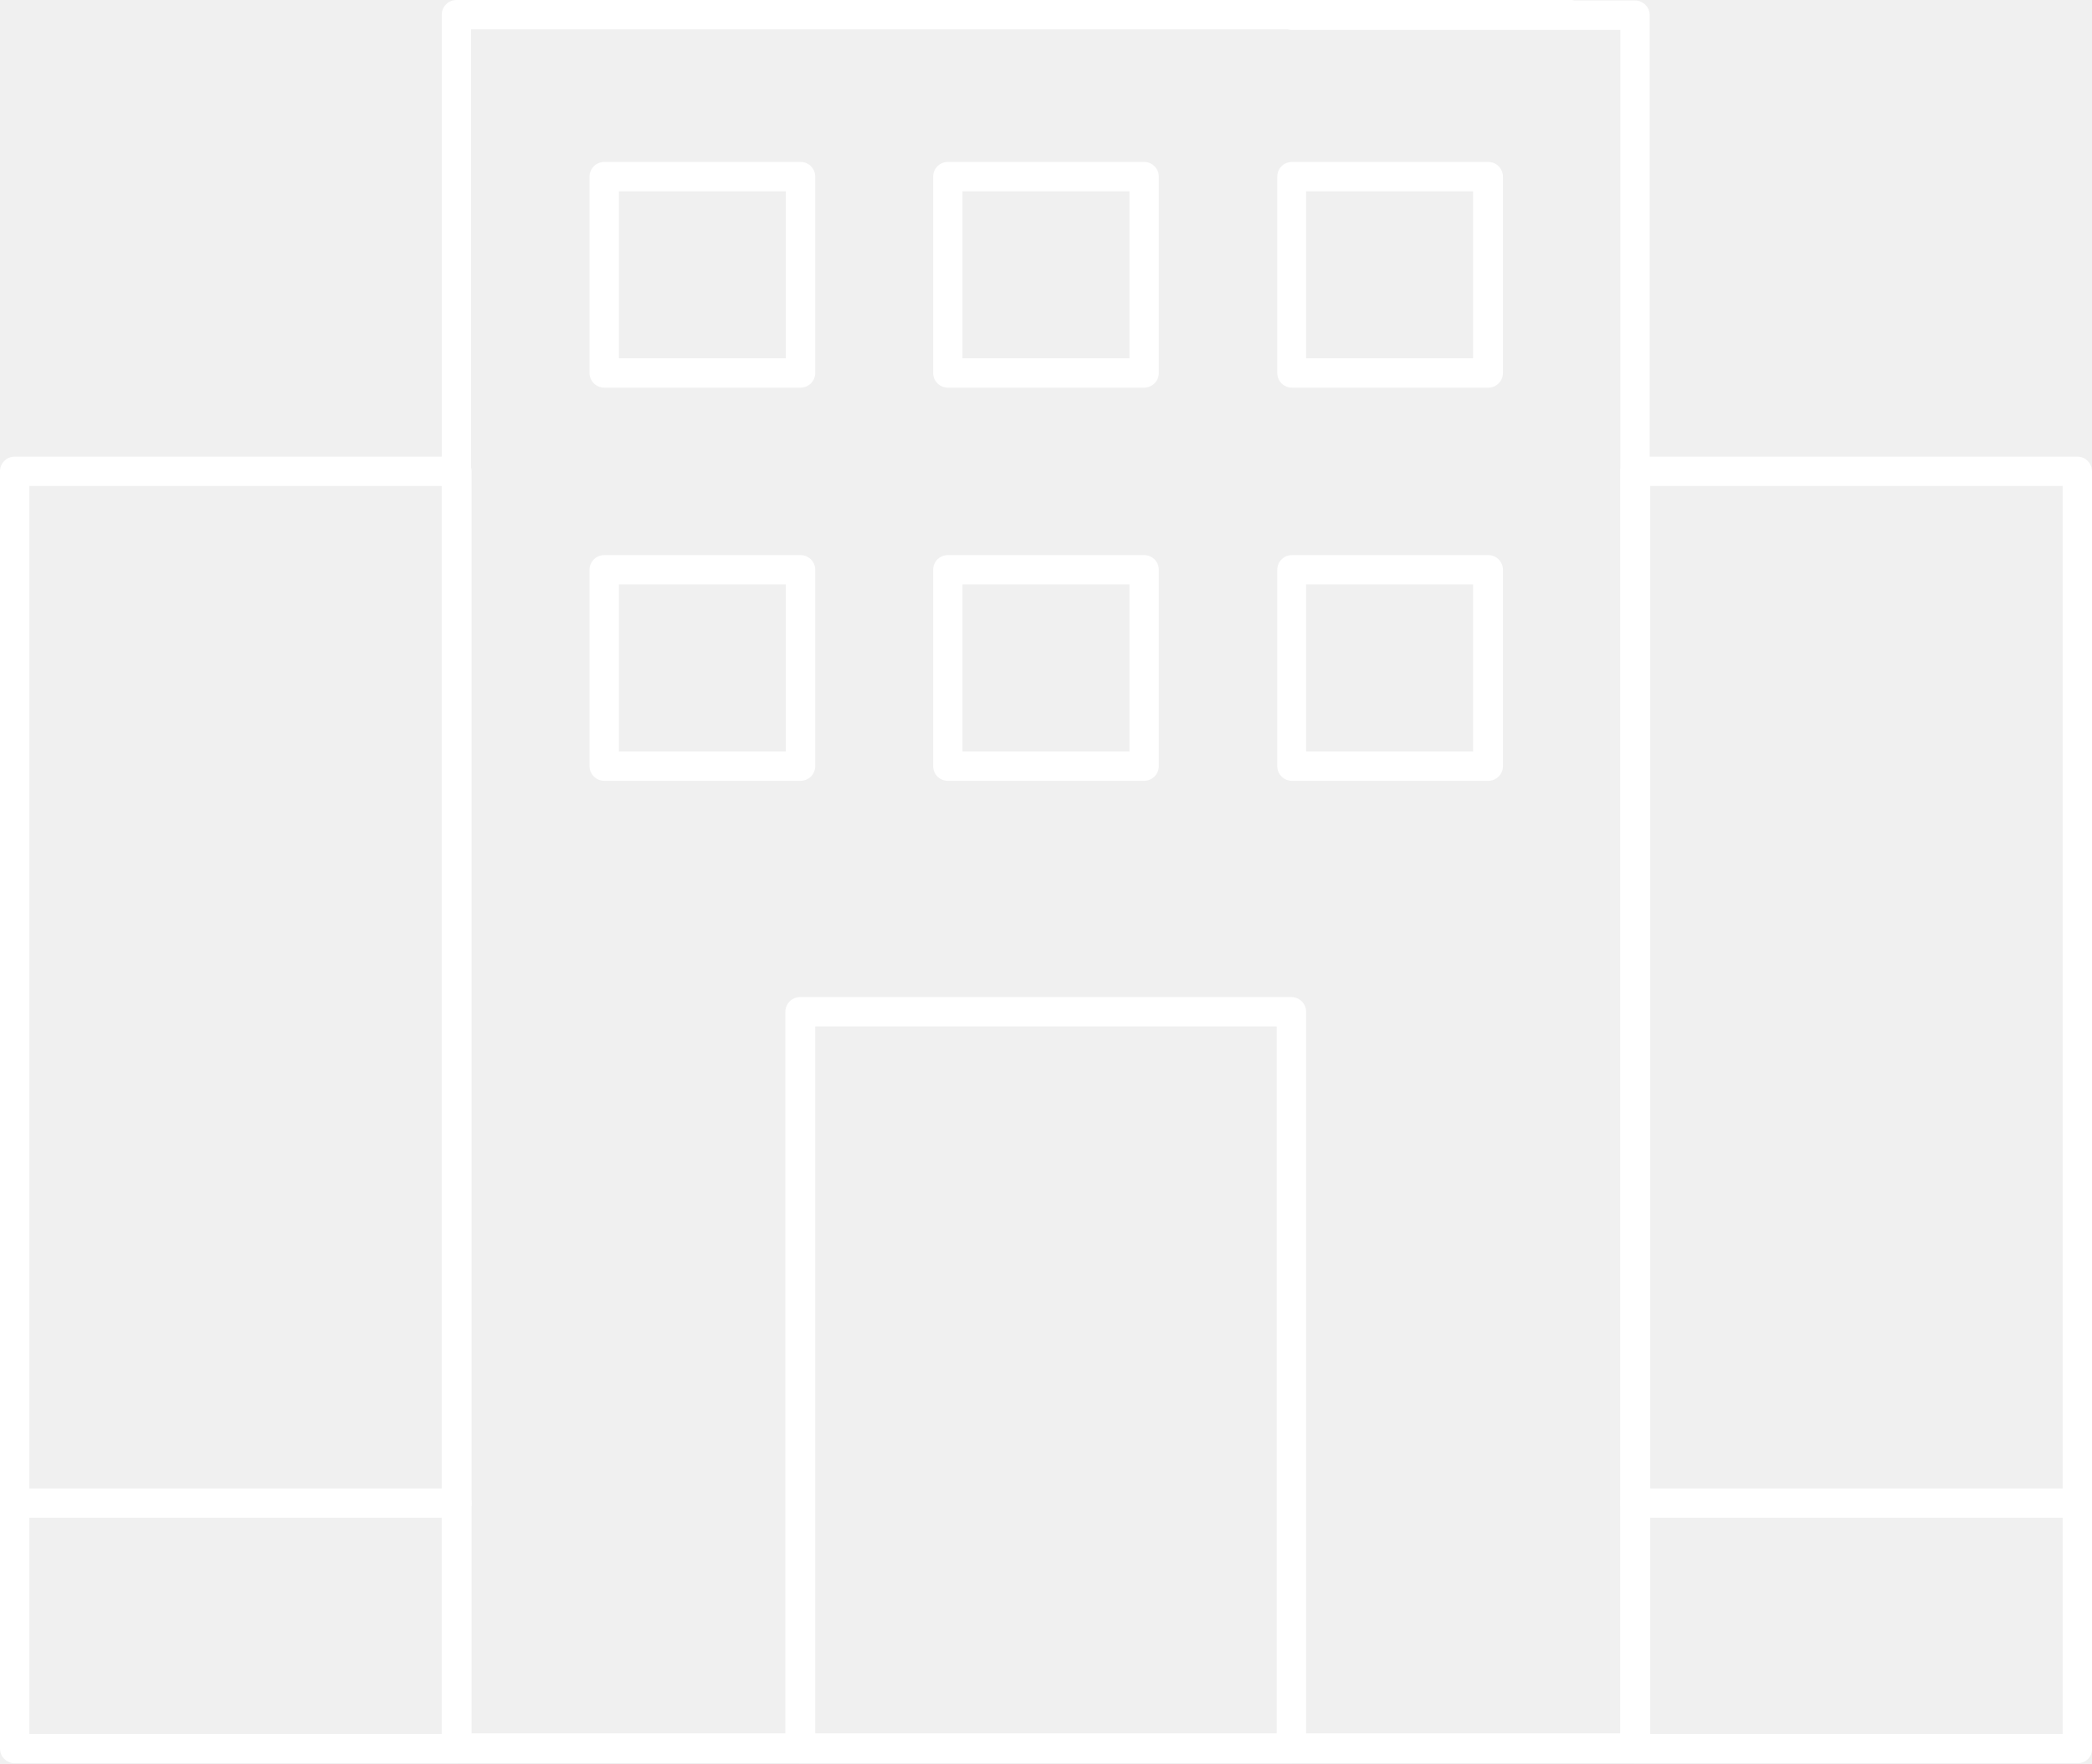
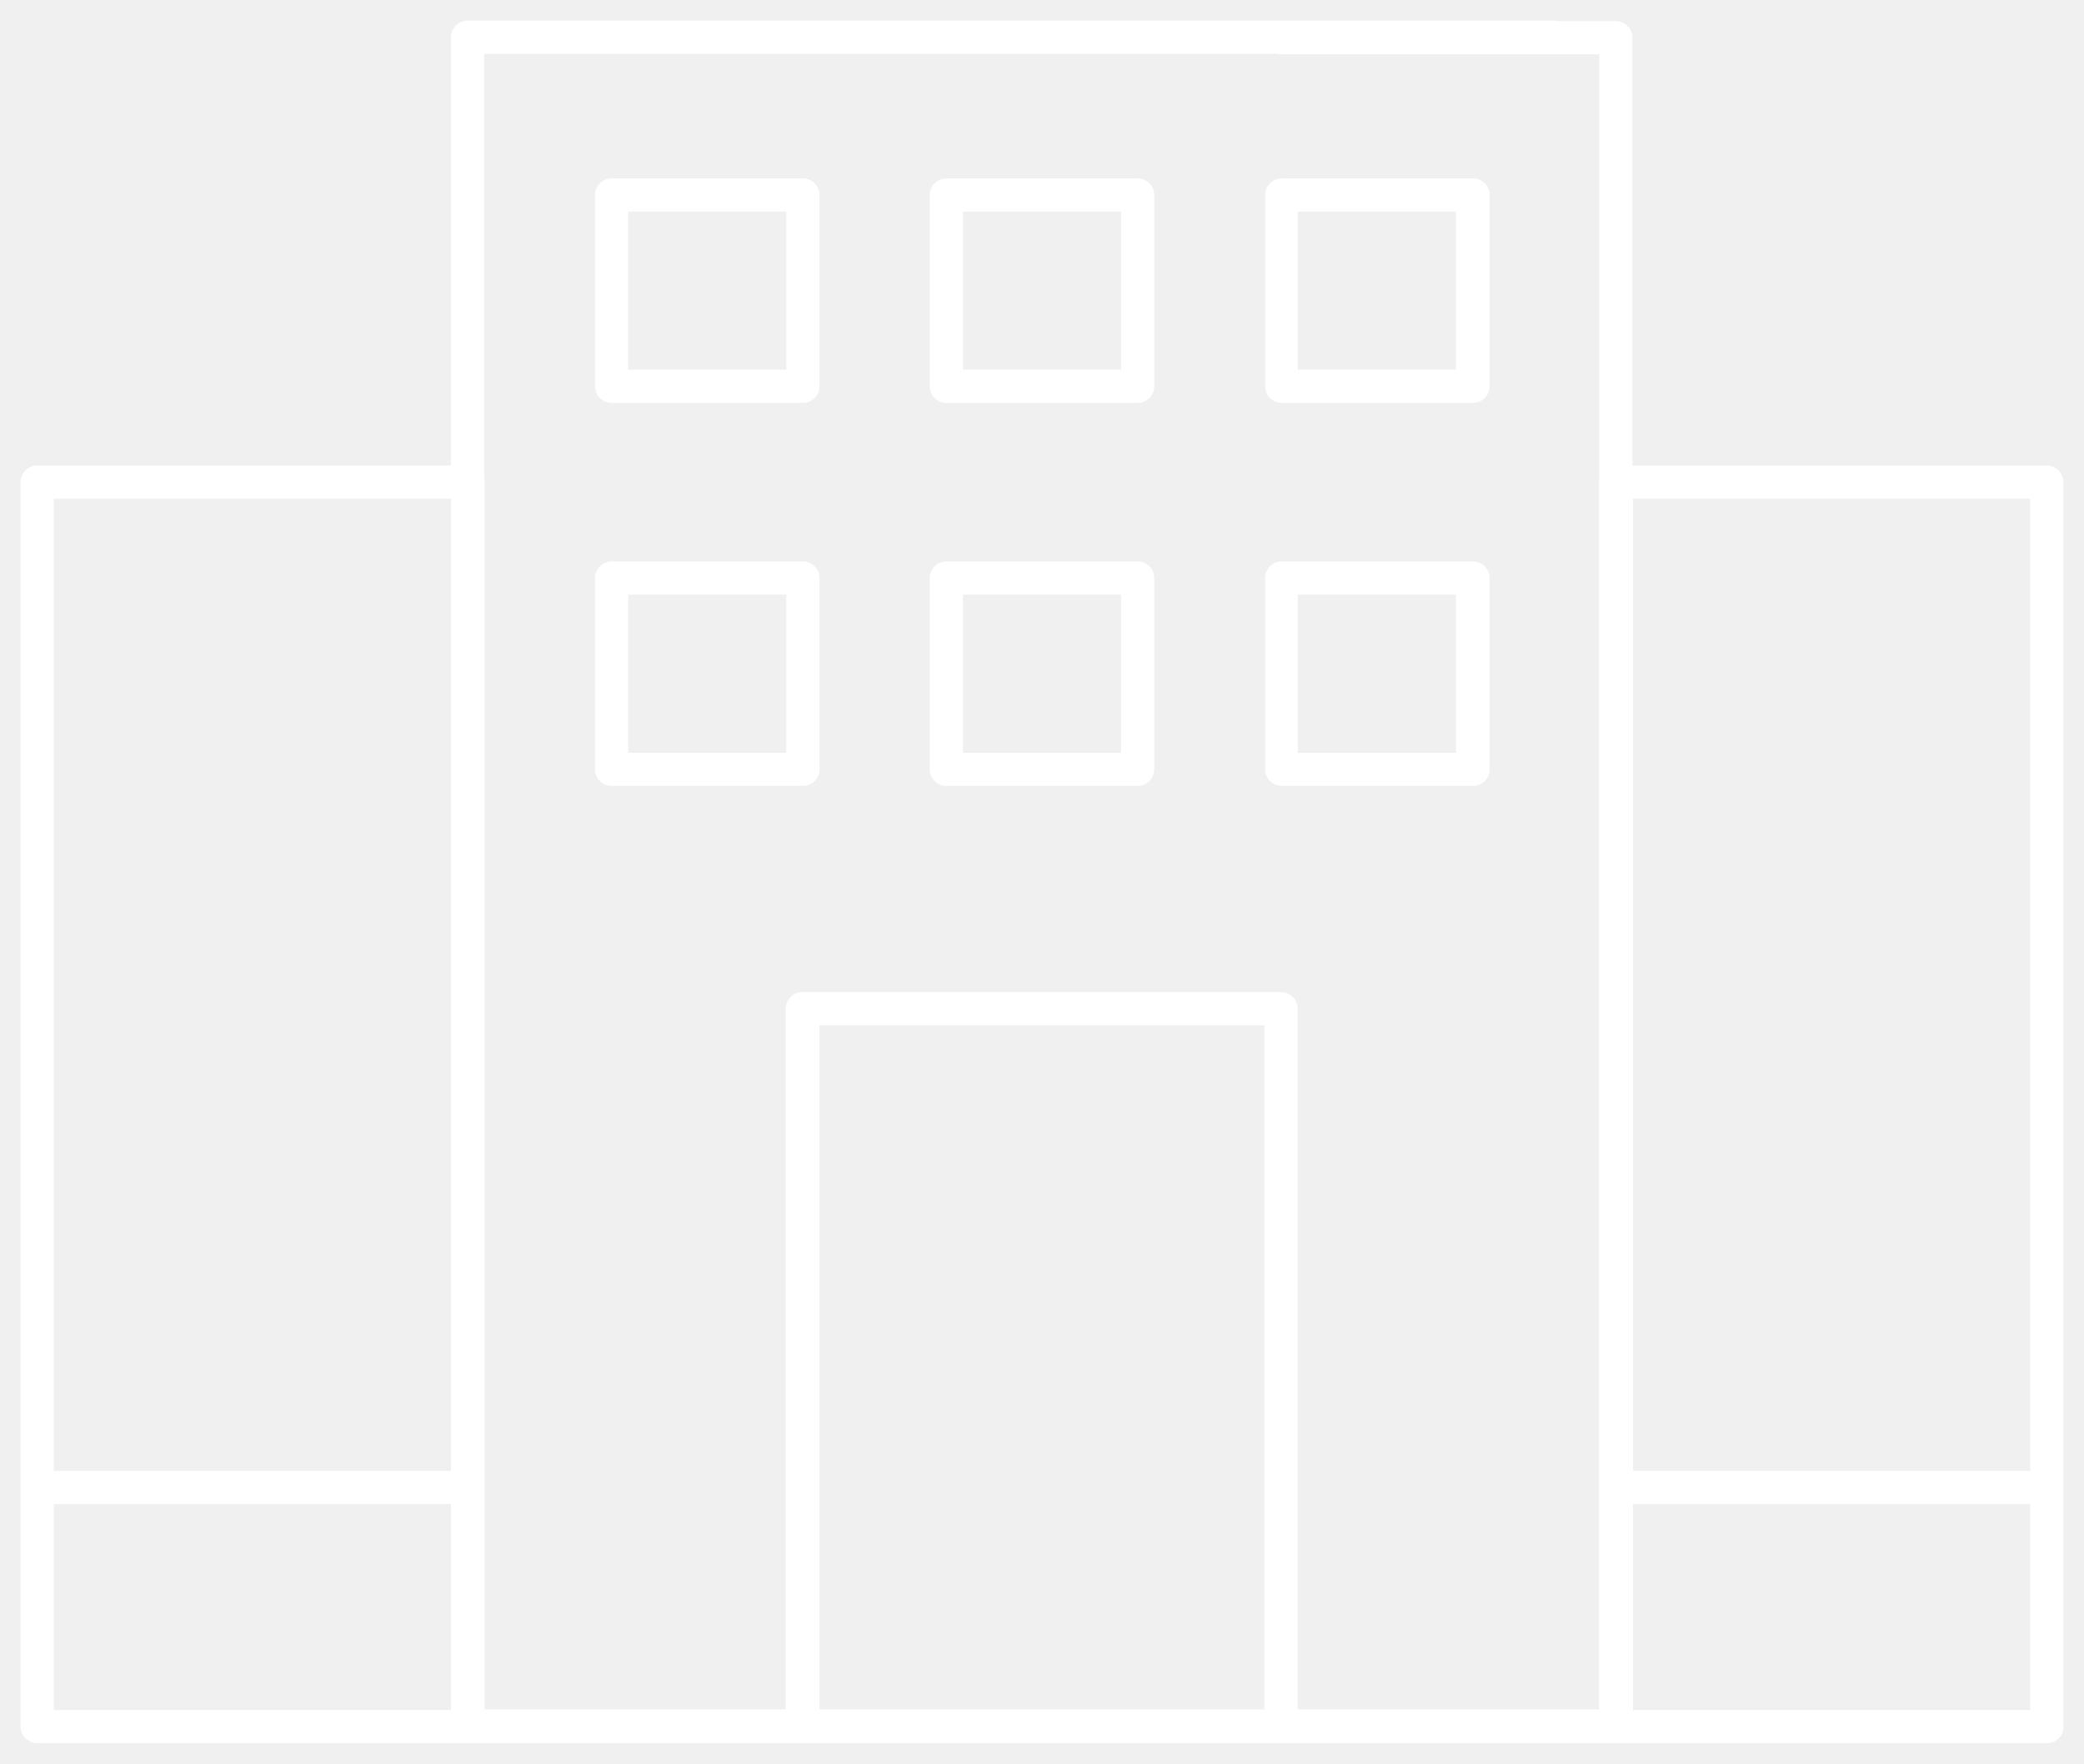
- <svg xmlns="http://www.w3.org/2000/svg" viewBox="0 0 81.431 68.634" width="81.431" height="68.634" fill="none" customFrame="#000000">
-   <g id="Group">
-     <g id="Group">
-       <g id="Group">
-         <path id="Vector" d="M63.663 68.629L17.767 68.629C17.452 68.629 17.196 68.373 17.196 68.058L17.196 0.572C17.196 0.257 17.452 0 17.767 0L61.142 0C61.457 0 61.713 0.257 61.713 0.572C61.713 0.887 61.457 1.143 61.142 1.143L18.338 1.143L18.338 67.467L63.072 67.467L63.072 1.163L50.268 1.163C49.953 1.163 49.697 0.907 49.697 0.591C49.697 0.276 49.953 0.02 50.268 0.02L63.643 0.02C63.958 0.02 64.214 0.276 64.214 0.591L64.214 68.077C64.234 68.373 63.978 68.629 63.663 68.629Z" fill="#fff" fill-rule="nonzero" />
-       </g>
-       <g id="Group">
-         <path id="Vector" d="M80.859 68.633L63.644 68.633C63.328 68.633 63.072 68.377 63.072 68.061L63.072 18.345C63.072 18.029 63.328 17.773 63.644 17.773L80.859 17.773C81.174 17.773 81.43 18.029 81.43 18.345L81.43 68.061C81.45 68.377 81.194 68.633 80.859 68.633ZM64.234 67.49L80.288 67.49L80.288 18.916L64.234 18.916L64.234 67.49Z" fill="#fff" fill-rule="nonzero" />
-       </g>
-       <g id="Group">
-         <path id="Vector" d="M17.767 68.633L0.571 68.633C0.256 68.633 0 68.377 0 68.061L0 18.345C0 18.029 0.256 17.773 0.571 17.773L17.787 17.773C18.102 17.773 18.358 18.029 18.358 18.345L18.358 68.061C18.338 68.377 18.082 68.633 17.767 68.633ZM1.142 67.49L17.196 67.49L17.196 18.916L1.142 18.916L1.142 67.49Z" fill="#fff" fill-rule="nonzero" />
-       </g>
-       <g id="Group">
-         <path id="Vector" d="M50.268 68.633L31.142 68.633C30.827 68.633 30.571 68.377 30.571 68.062L30.571 39.382C30.571 39.067 30.827 38.811 31.142 38.811L50.268 38.811C50.584 38.811 50.84 39.067 50.84 39.382L50.84 68.062C50.84 68.377 50.584 68.633 50.268 68.633ZM31.733 67.491L49.697 67.491L49.697 39.953L31.733 39.953L31.733 67.491Z" fill="#fff" fill-rule="nonzero" />
-       </g>
-       <g id="Group">
-         <path id="Vector" d="M31.162 15.089L23.519 15.089C23.204 15.089 22.948 14.833 22.948 14.518L22.948 6.875C22.948 6.56 23.204 6.304 23.519 6.304L31.162 6.304C31.477 6.304 31.733 6.56 31.733 6.875L31.733 14.518C31.733 14.833 31.477 15.089 31.162 15.089ZM24.09 13.946L30.59 13.946L30.59 7.446L24.09 7.446L24.09 13.946Z" fill="#fff" fill-rule="nonzero" />
-       </g>
-       <g id="Group">
-         <path id="Vector" d="M44.536 15.089L36.894 15.089C36.578 15.089 36.322 14.833 36.322 14.518L36.322 6.875C36.322 6.56 36.578 6.304 36.894 6.304L44.536 6.304C44.851 6.304 45.107 6.56 45.107 6.875L45.107 14.518C45.107 14.833 44.851 15.089 44.536 15.089ZM37.465 13.946L43.965 13.946L43.965 7.446L37.465 7.446L37.465 13.946Z" fill="#fff" fill-rule="nonzero" />
-       </g>
-       <g id="Group">
-         <path id="Vector" d="M57.931 15.089L50.288 15.089C49.973 15.089 49.717 14.833 49.717 14.518L49.717 6.875C49.717 6.56 49.973 6.304 50.288 6.304L57.931 6.304C58.246 6.304 58.502 6.56 58.502 6.875L58.502 14.518C58.502 14.833 58.246 15.089 57.931 15.089ZM50.84 13.946L57.34 13.946L57.34 7.446L50.84 7.446L50.84 13.946Z" fill="#fff" fill-rule="nonzero" />
-       </g>
-       <g id="Group">
-         <path id="Vector" d="M31.162 30.392L23.519 30.392C23.204 30.392 22.948 30.136 22.948 29.821L22.948 22.178C22.948 21.863 23.204 21.607 23.519 21.607L31.162 21.607C31.477 21.607 31.733 21.863 31.733 22.178L31.733 29.821C31.733 30.136 31.477 30.392 31.162 30.392ZM24.09 29.25L30.59 29.25L30.59 22.749L24.09 22.749L24.09 29.25Z" fill="#fff" fill-rule="nonzero" />
-       </g>
-       <g id="Group">
-         <path id="Vector" d="M44.536 30.392L36.894 30.392C36.578 30.392 36.322 30.136 36.322 29.821L36.322 22.178C36.322 21.863 36.578 21.607 36.894 21.607L44.536 21.607C44.851 21.607 45.107 21.863 45.107 22.178L45.107 29.821C45.107 30.136 44.851 30.392 44.536 30.392ZM37.465 29.25L43.965 29.25L43.965 22.749L37.465 22.749L37.465 29.25Z" fill="#fff" fill-rule="nonzero" />
-       </g>
-       <g id="Group">
-         <path id="Vector" d="M57.931 30.392L50.288 30.392C49.973 30.392 49.717 30.136 49.717 29.821L49.717 22.178C49.717 21.863 49.973 21.607 50.288 21.607L57.931 21.607C58.246 21.607 58.502 21.863 58.502 22.178L58.502 29.821C58.502 30.136 58.246 30.392 57.931 30.392ZM50.84 29.25L57.34 29.25L57.34 22.749L50.84 22.749L50.84 29.25Z" fill="#fff" fill-rule="nonzero" />
-       </g>
-       <g id="Group">
-         <path id="Vector" d="M80.859 59.08L63.644 59.08C63.328 59.08 63.072 58.824 63.072 58.509C63.072 58.194 63.328 57.938 63.644 57.938L80.859 57.938C81.174 57.938 81.43 58.194 81.43 58.509C81.43 58.824 81.194 59.08 80.859 59.08Z" fill="#fff" fill-rule="nonzero" />
-       </g>
-       <g id="Group">
-         <path id="Vector" d="M17.767 59.08L0.571 59.08C0.256 59.08 0 58.824 0 58.509C0 58.194 0.256 57.938 0.571 57.938L17.787 57.938C18.102 57.938 18.358 58.194 18.358 58.509C18.358 58.824 18.082 59.08 17.767 59.08Z" fill="#fff" fill-rule="nonzero" />
-       </g>
-     </g>
-   </g>
+ <svg xmlns="http://www.w3.org/2000/svg" width="91" height="77" viewBox="0 0 91 77" fill="none">
+   <path d="M70.579 76.007H20.417C20.073 76.007 19.793 75.727 19.793 75.383V1.624C19.793 1.28 20.073 1 20.417 1H67.823C68.168 1 68.448 1.28 68.448 1.624C68.448 1.969 68.168 2.249 67.823 2.249H21.042V74.737H69.933V2.27H55.939C55.595 2.27 55.315 1.99 55.315 1.646C55.315 1.301 55.595 1.022 55.939 1.022H70.557C70.901 1.022 71.181 1.301 71.181 1.646V75.404C71.203 75.727 70.923 76.007 70.579 76.007Z" fill="#FFFFFF" stroke="#FFFFFF" stroke-width="0.2" />
+   <path d="M89.374 76.011H70.558C70.213 76.011 69.934 75.731 69.934 75.387V21.049C69.934 20.705 70.213 20.425 70.558 20.425H89.374C89.718 20.425 89.998 20.705 89.998 21.049V75.387C90.02 75.731 89.74 76.011 89.374 76.011ZM71.204 74.763H88.749V21.674H71.204V74.763Z" fill="#FFFFFF" stroke="#FFFFFF" stroke-width="0.2" />
+   <path d="M20.419 76.011H1.624C1.28 76.011 1 75.731 1 75.387V21.049C1 20.705 1.28 20.425 1.624 20.425H20.44C20.785 20.425 21.064 20.705 21.064 21.049V75.387C21.043 75.731 20.763 76.011 20.419 76.011ZM2.249 74.763H19.794V21.674H2.249V74.763Z" fill="#FFFFFF" stroke="#FFFFFF" stroke-width="0.2" />
+   <path d="M55.939 76.012H35.035C34.69 76.012 34.41 75.732 34.41 75.388V44.042C34.41 43.698 34.69 43.418 35.035 43.418H55.939C56.283 43.418 56.563 43.698 56.563 44.042V75.388C56.563 75.732 56.283 76.012 55.939 76.012ZM35.68 74.763H55.314V44.667H35.68V74.763Z" fill="#FFFFFF" stroke="#FFFFFF" stroke-width="0.2" />
+   <path d="M35.059 17.491H26.706C26.362 17.491 26.082 17.211 26.082 16.866V8.513C26.082 8.169 26.362 7.889 26.706 7.889H35.059C35.404 7.889 35.684 8.169 35.684 8.513V16.866C35.684 17.211 35.404 17.491 35.059 17.491ZM27.331 16.242H34.435V9.138H27.331V16.242Z" fill="#FFFFFF" stroke="#FFFFFF" stroke-width="0.2" />
+   <path d="M49.677 17.491H41.324C40.979 17.491 40.699 17.211 40.699 16.866V8.513C40.699 8.169 40.979 7.889 41.324 7.889H49.677C50.021 7.889 50.301 8.169 50.301 8.513V16.866C50.301 17.211 50.021 17.491 49.677 17.491ZM41.948 16.242H49.052V9.138H41.948V16.242Z" fill="#FFFFFF" stroke="#FFFFFF" stroke-width="0.2" />
+   <path d="M64.321 17.491H55.968C55.624 17.491 55.344 17.211 55.344 16.866V8.513C55.344 8.169 55.624 7.889 55.968 7.889H64.321C64.666 7.889 64.945 8.169 64.945 8.513V16.866C64.945 17.211 64.666 17.491 64.321 17.491ZM56.571 16.242H63.675V9.138H56.571V16.242Z" fill="#FFFFFF" stroke="#FFFFFF" stroke-width="0.2" />
+   <path d="M35.059 34.216H26.706C26.362 34.216 26.082 33.937 26.082 33.592V25.239C26.082 24.895 26.362 24.615 26.706 24.615H35.059C35.404 24.615 35.684 24.895 35.684 25.239V33.592C35.684 33.937 35.404 34.216 35.059 34.216ZM27.331 32.968H34.435V25.863H27.331V32.968Z" fill="#FFFFFF" stroke="#FFFFFF" stroke-width="0.2" />
+   <path d="M49.677 34.216H41.324C40.979 34.216 40.699 33.937 40.699 33.592V25.239C40.699 24.895 40.979 24.615 41.324 24.615H49.677C50.021 24.615 50.301 24.895 50.301 25.239V33.592C50.301 33.937 50.021 34.216 49.677 34.216ZM41.948 32.968H49.052V25.863H41.948V32.968Z" fill="#FFFFFF" stroke="#FFFFFF" stroke-width="0.2" />
+   <path d="M64.321 34.216H55.968C55.624 34.216 55.344 33.937 55.344 33.592V25.239C55.344 24.895 55.624 24.615 55.968 24.615H64.321C64.666 24.615 64.945 24.895 64.945 25.239V33.592C64.945 33.937 64.666 34.216 64.321 34.216ZM56.571 32.968H63.675V25.863H56.571V32.968Z" fill="#FFFFFF" stroke="#FFFFFF" stroke-width="0.2" />
+   <path d="M89.374 65.572H70.558C70.213 65.572 69.934 65.292 69.934 64.948C69.934 64.603 70.213 64.323 70.558 64.323H89.374C89.718 64.323 89.998 64.603 89.998 64.948C89.998 65.292 89.74 65.572 89.374 65.572Z" fill="#FFFFFF" stroke="#FFFFFF" stroke-width="0.2" />
+   <path d="M20.419 65.572H1.624C1.28 65.572 1 65.292 1 64.948C1 64.603 1.28 64.323 1.624 64.323H20.44C20.785 64.323 21.064 64.603 21.064 64.948C21.064 65.292 20.763 65.572 20.419 65.572Z" fill="#FFFFFF" stroke="#FFFFFF" stroke-width="0.2" />
</svg>
